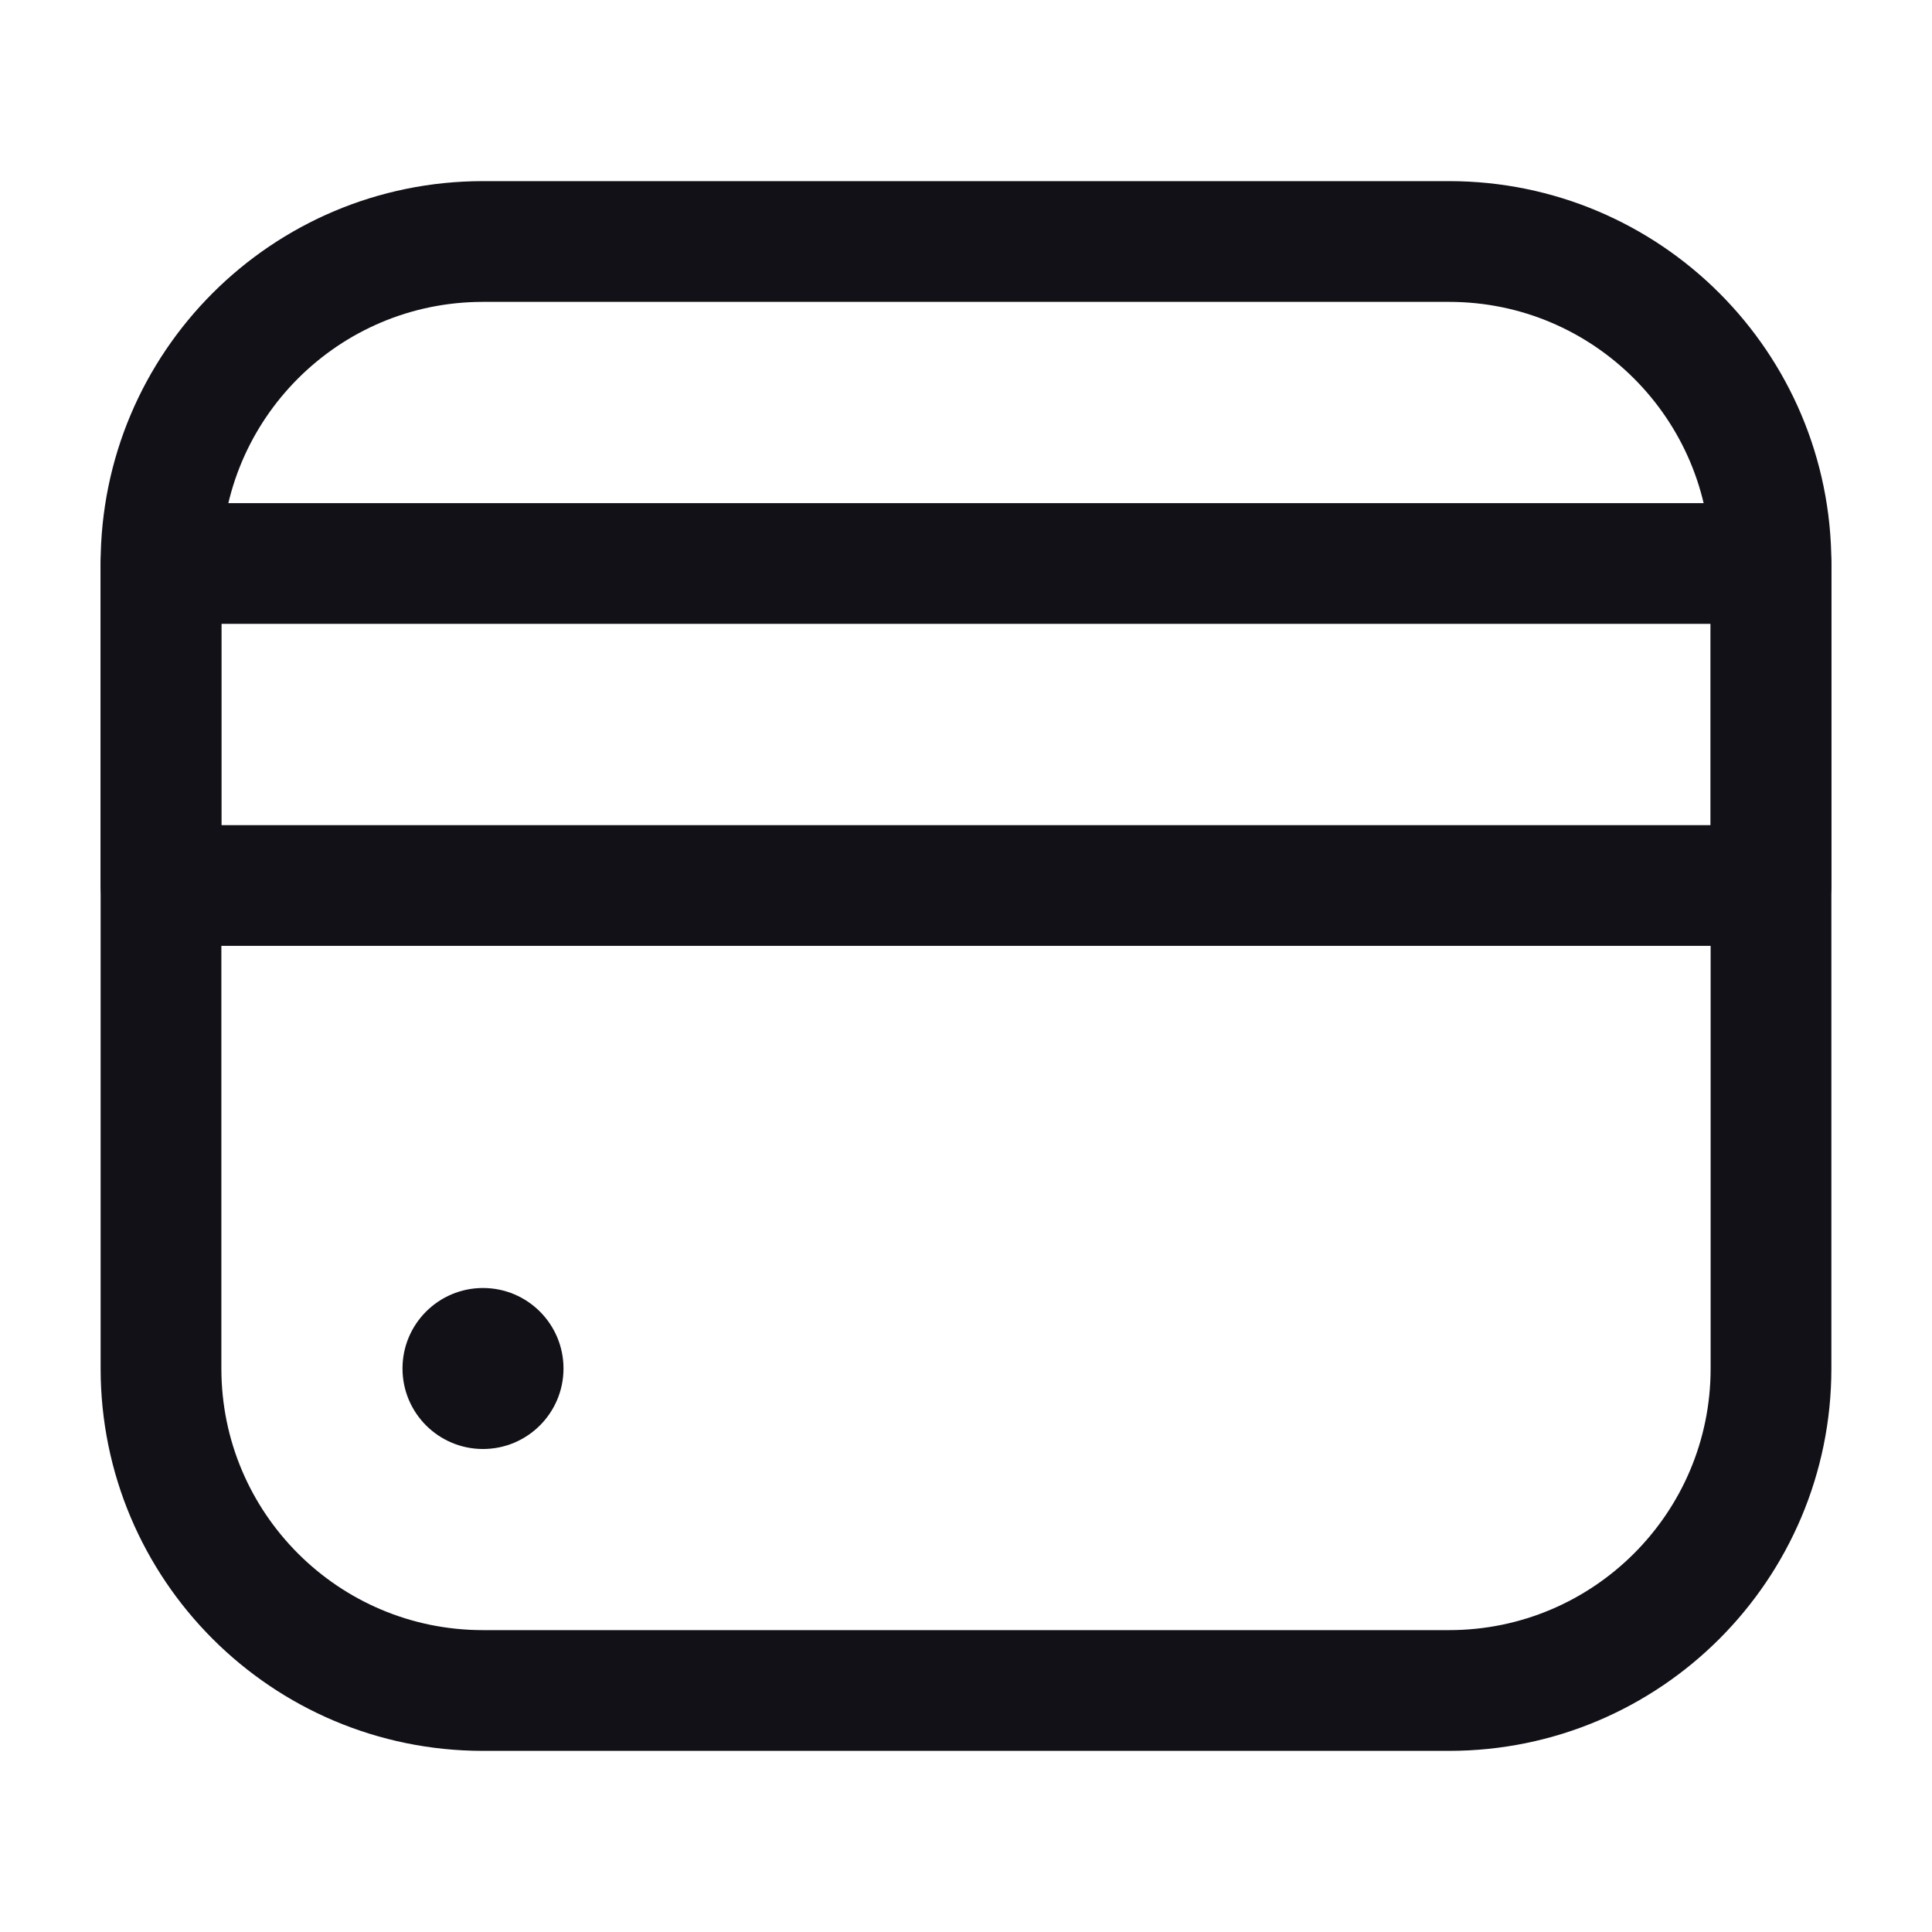
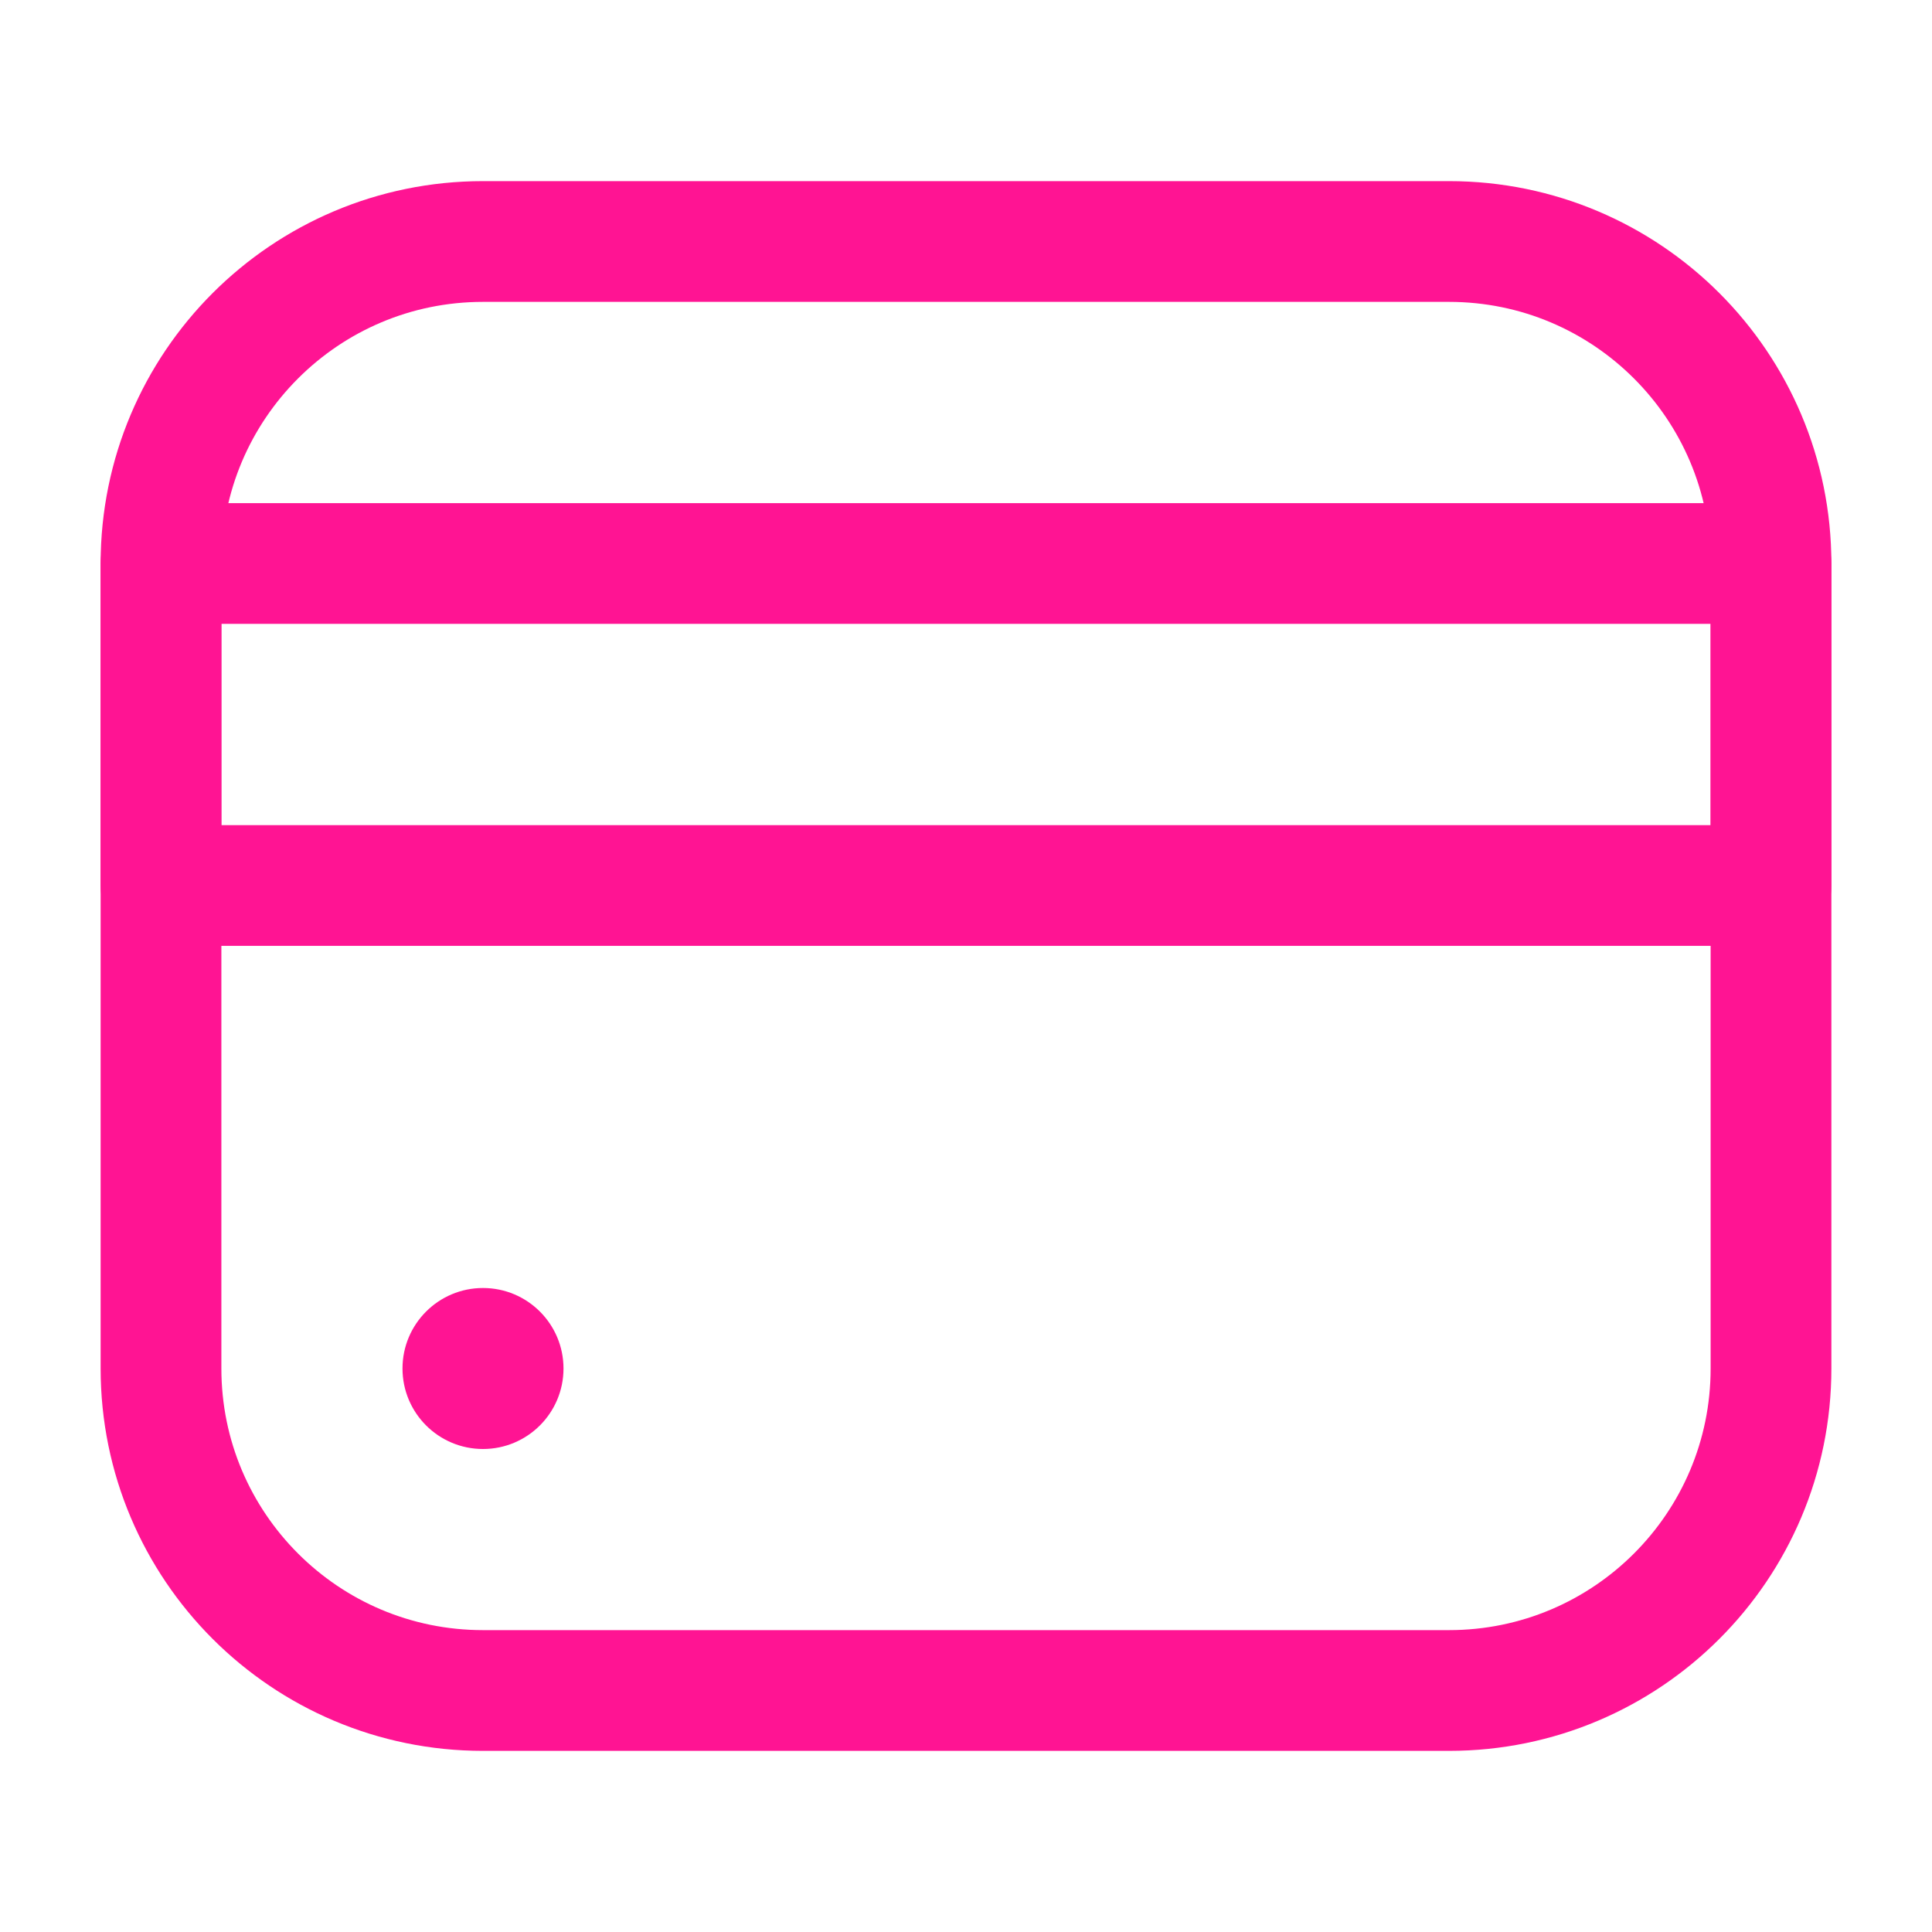
<svg xmlns="http://www.w3.org/2000/svg" width="36" height="36" viewBox="0 0 36 36" fill="none">
-   <rect x="33" y="4.5" width="27" height="30" rx="6" transform="rotate(90 33 4.5)" stroke="#131118" stroke-width="2.25" />
-   <circle cx="9" cy="25.5" r="1.5" fill="#131118" />
-   <path d="M3 10.5L33 10.5L33 16.5L3 16.5L3 10.5Z" stroke="#131118" stroke-width="2.25" stroke-linecap="round" stroke-linejoin="round" />
+   <rect x="33" y="4.5" width="27" height="30" rx="6" transform="rotate(90 33 4.5)" stroke="#FF1493" stroke-width="2.25" />
+   <circle cx="9" cy="25.5" r="1.5" fill="#FF1493" />
+   <path d="M3 10.5L33 10.5L33 16.5L3 16.5L3 10.5Z" stroke="#FF1493" stroke-width="2.25" stroke-linecap="round" stroke-linejoin="round" />
</svg>
